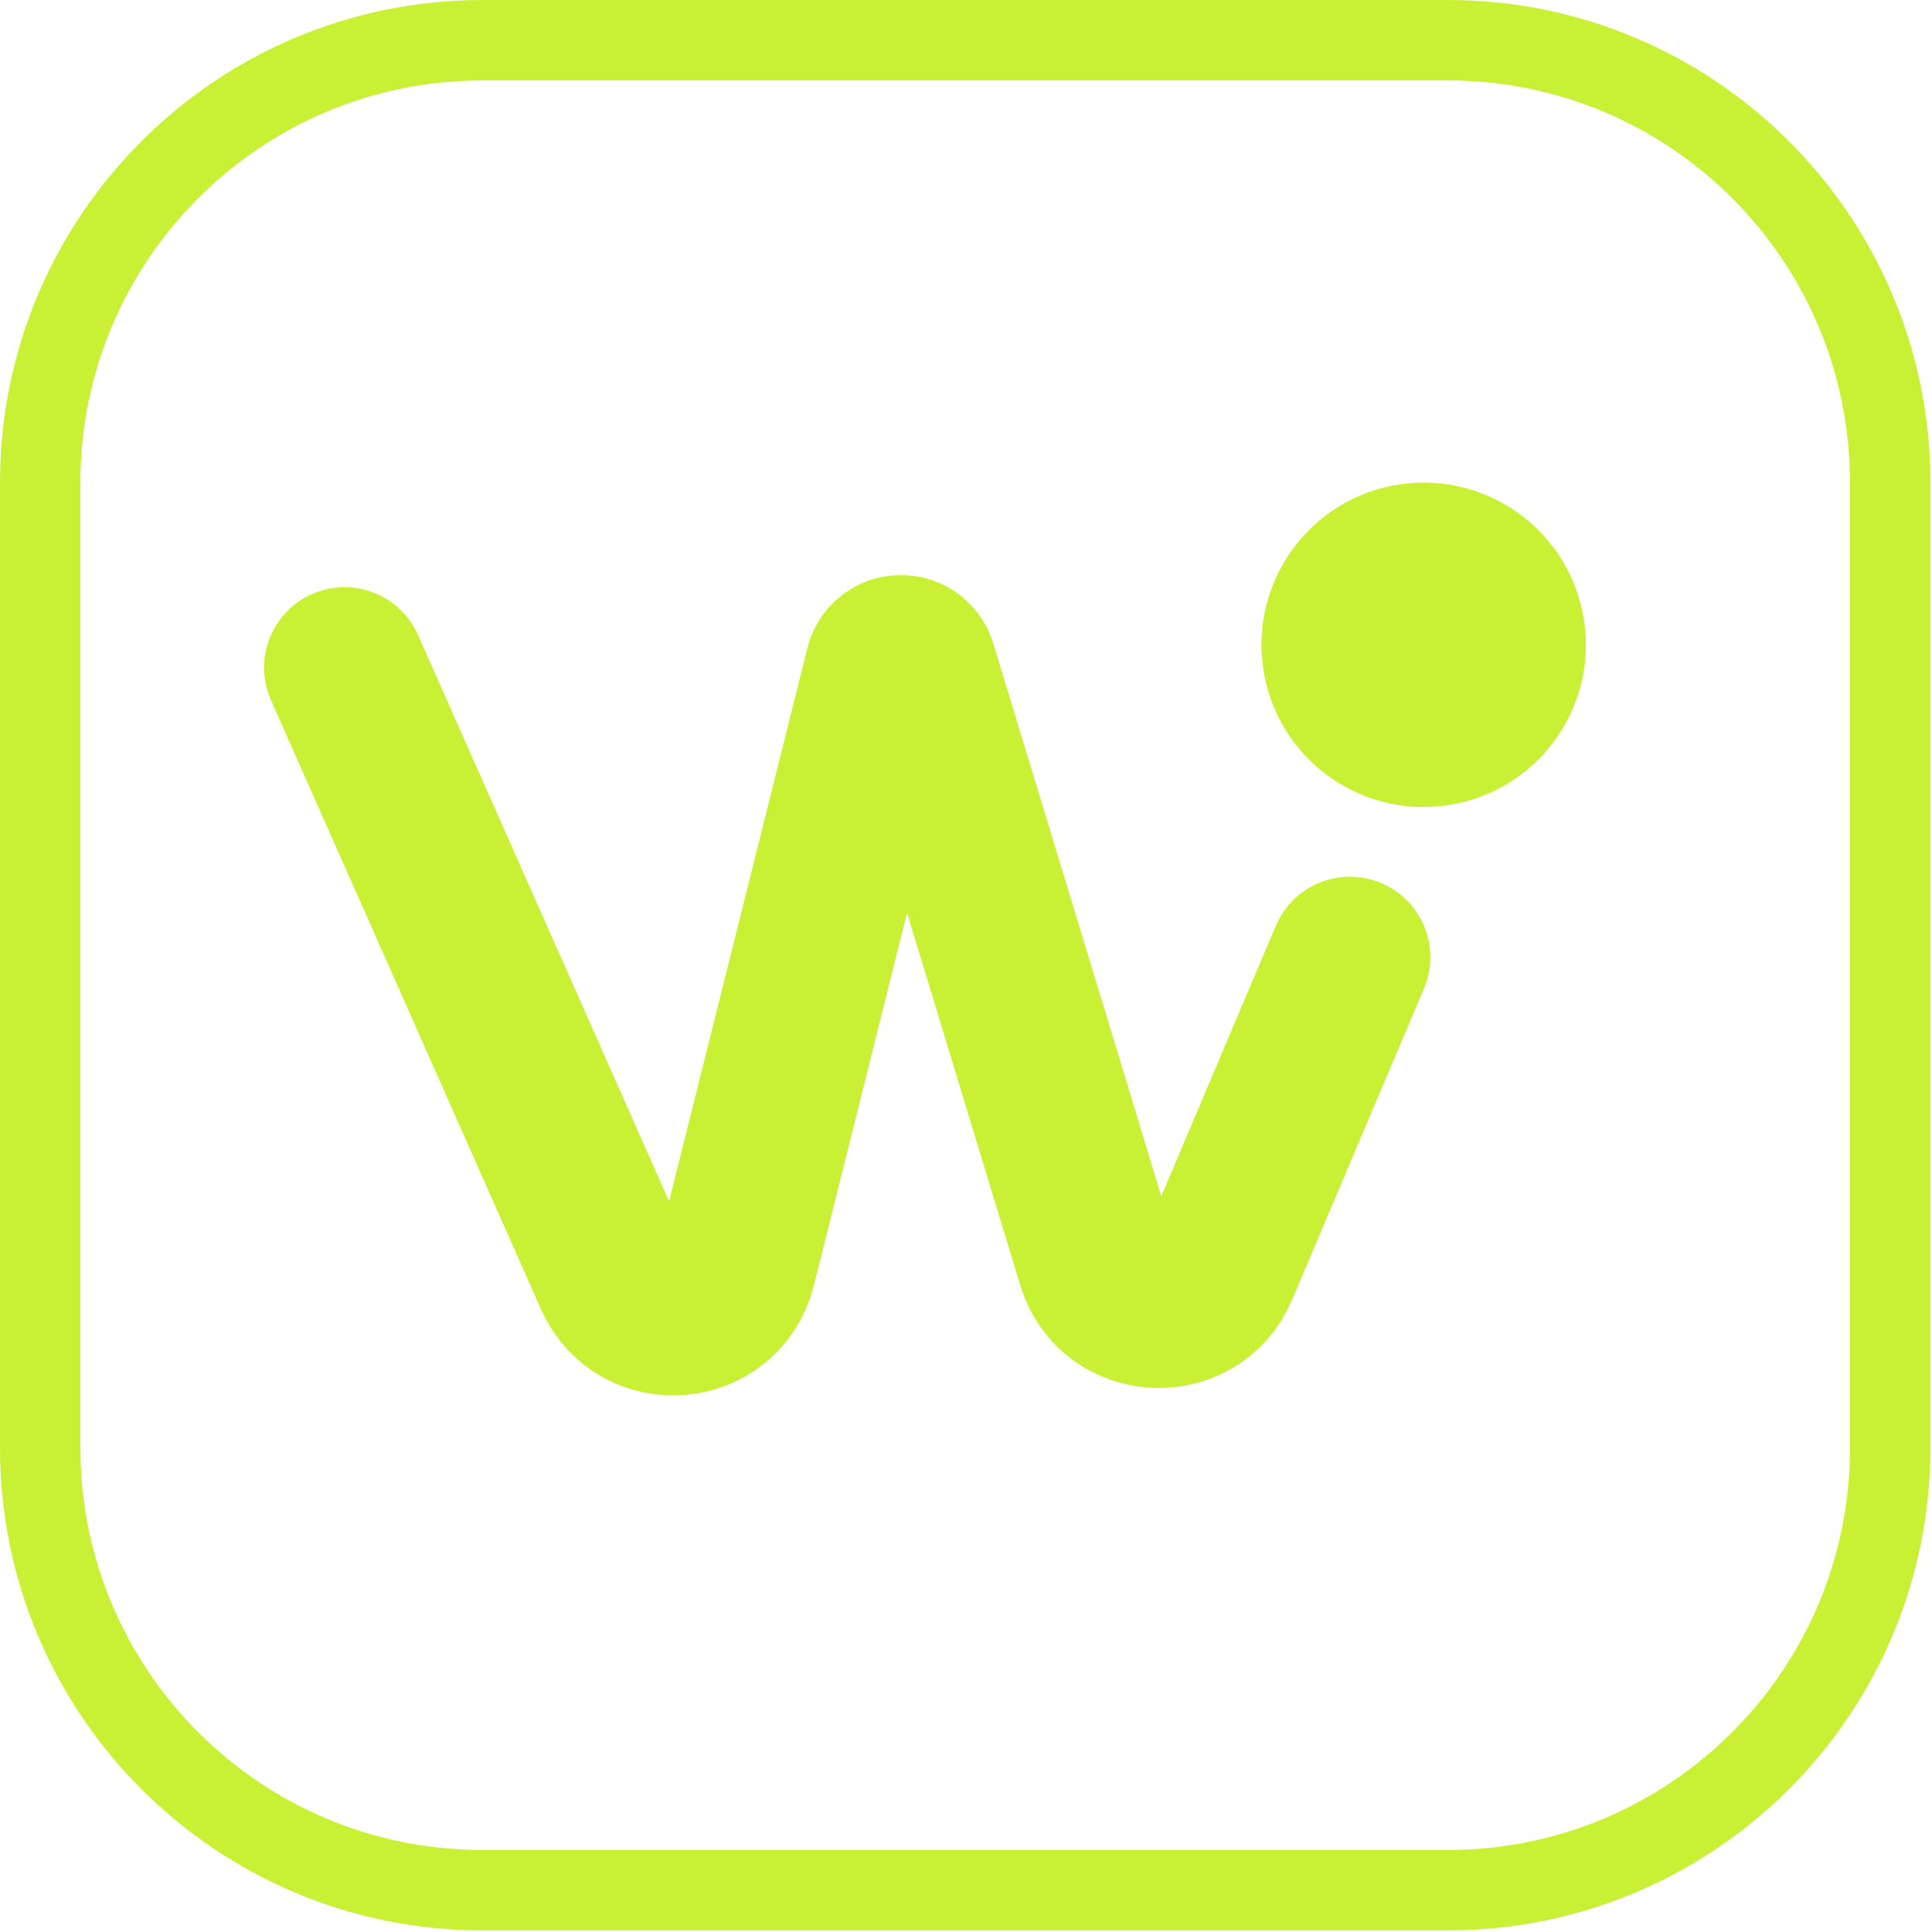
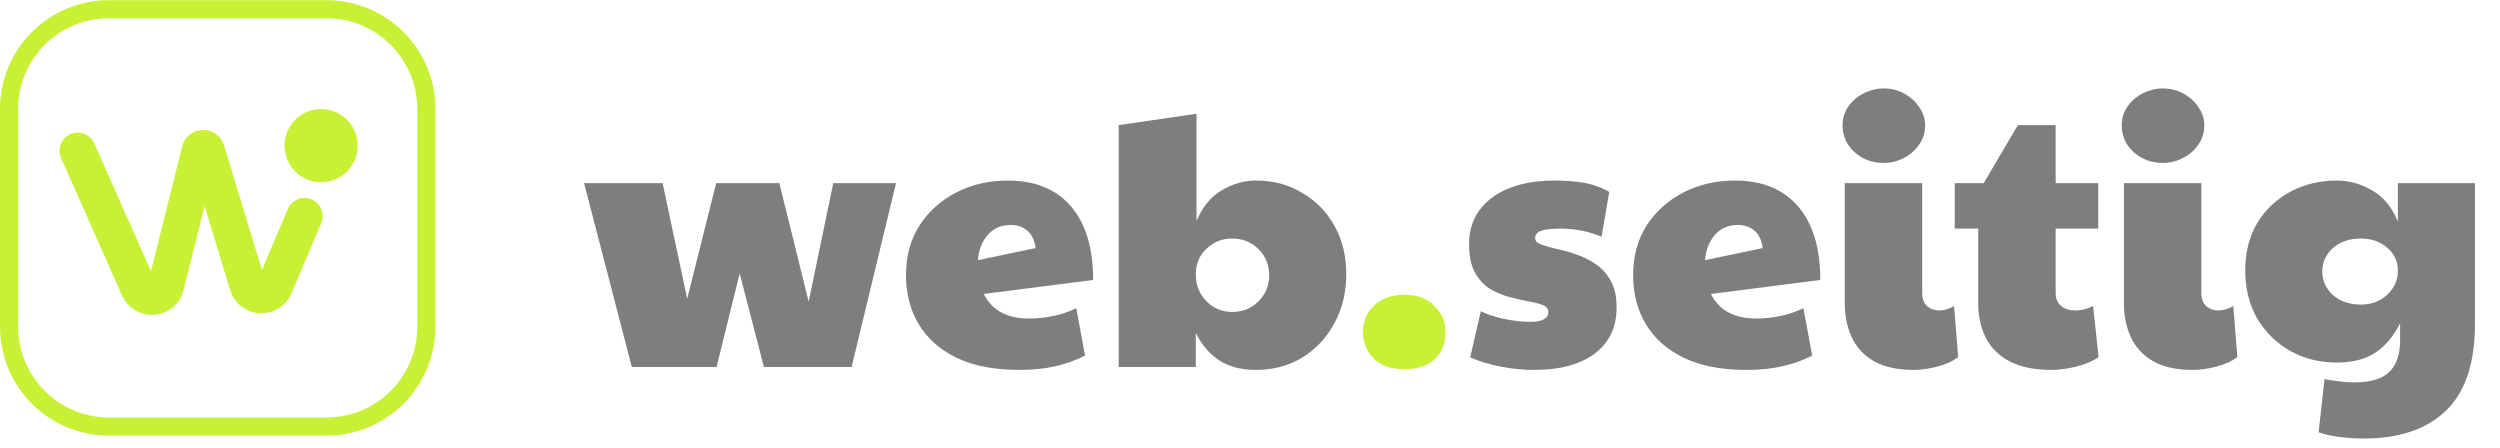
- <svg xmlns="http://www.w3.org/2000/svg" width="38" height="38" viewBox="0 0 38 38" fill="none">
-   <rect x="0.791" y="0.791" width="36.387" height="36.387" rx="8.701" stroke="#C8F135" stroke-width="1.582" />
-   <path d="M27.568 9.522C29.314 9.282 30.924 10.504 31.163 12.25C31.402 13.996 30.18 15.606 28.433 15.844C26.688 16.082 25.08 14.861 24.841 13.116C24.602 11.371 25.822 9.762 27.568 9.522Z" fill="#C8F135" />
-   <path d="M6.776 13.131L12.087 25.111C12.575 26.212 14.179 26.073 14.472 24.905L17.415 13.133C17.492 12.821 17.931 12.81 18.024 13.117L21.581 24.821C21.925 25.953 23.496 26.036 23.958 24.947L26.551 18.826" stroke="#C8F135" stroke-width="3.164" stroke-linecap="round" />
+ <svg xmlns="http://www.w3.org/2000/svg" width="218" height="39" viewBox="0 0 218 39" fill="none">
+   <rect x="0.791" y="0.807" width="36.387" height="36.387" rx="8.701" stroke="#C8F135" stroke-width="1.582" />
+   <path d="M27.568 9.538C29.314 9.298 30.924 10.519 31.163 12.266C31.403 14.012 30.18 15.621 28.434 15.86C26.689 16.098 25.081 14.877 24.841 13.132C24.602 11.386 25.823 9.778 27.568 9.538Z" fill="#C8F135" />
+   <path d="M6.776 13.146L12.087 25.127C12.575 26.227 14.18 26.089 14.472 24.921L17.415 13.148C17.493 12.837 17.931 12.826 18.025 13.133L21.582 24.837C21.926 25.969 23.497 26.052 23.958 24.963L26.552 18.842" stroke="#C8F135" stroke-width="3.164" stroke-linecap="round" />
+   <path d="M55.092 32L50.932 15.968H57.78L59.924 26.048L62.452 15.968H67.956L70.516 26.304L72.66 15.968H78.132L74.26 32H66.612L64.5 23.84L62.484 32H55.092ZM89.755 27.776C90.374 27.776 91.025 27.712 91.707 27.584C92.411 27.456 93.126 27.221 93.851 26.88L94.619 31.008C93.83 31.413 92.966 31.723 92.027 31.936C91.11 32.149 90.054 32.256 88.859 32.256C86.704 32.256 84.891 31.904 83.419 31.2C81.969 30.496 80.87 29.525 80.123 28.288C79.376 27.051 79.003 25.621 79.003 24C79.003 22.336 79.398 20.885 80.187 19.648C80.998 18.411 82.075 17.451 83.419 16.768C84.763 16.085 86.246 15.744 87.867 15.744C90.278 15.744 92.123 16.501 93.403 18.016C94.683 19.509 95.323 21.643 95.323 24.416L85.787 25.632C86.491 27.061 87.814 27.776 89.755 27.776ZM85.275 22.688L90.299 21.632C90.214 20.949 89.979 20.448 89.595 20.128C89.211 19.787 88.731 19.616 88.155 19.616C87.302 19.616 86.619 19.915 86.107 20.512C85.617 21.088 85.339 21.813 85.275 22.688ZM109.521 32.256C108.241 32.256 107.174 31.979 106.321 31.424C105.468 30.869 104.785 30.069 104.273 29.024V32H97.553V10.912L104.337 9.92V19.264C104.849 18.048 105.574 17.163 106.513 16.608C107.473 16.032 108.476 15.744 109.521 15.744C111.014 15.744 112.348 16.096 113.521 16.8C114.716 17.483 115.654 18.432 116.337 19.648C117.041 20.864 117.393 22.283 117.393 23.904C117.393 25.525 117.041 26.965 116.337 28.224C115.654 29.483 114.716 30.475 113.521 31.2C112.348 31.904 111.014 32.256 109.521 32.256ZM107.441 27.2C108.358 27.2 109.126 26.891 109.745 26.272C110.364 25.653 110.673 24.896 110.673 24C110.673 23.104 110.364 22.347 109.745 21.728C109.126 21.109 108.358 20.8 107.441 20.8C106.566 20.8 105.82 21.099 105.201 21.696C104.582 22.272 104.273 23.019 104.273 23.936C104.273 24.853 104.582 25.632 105.201 26.272C105.82 26.891 106.566 27.2 107.441 27.2ZM133.768 32.256C132.808 32.256 131.837 32.16 130.856 31.968C129.874 31.776 128.989 31.509 128.2 31.168L129.128 27.136C129.618 27.392 130.29 27.616 131.144 27.808C131.997 27.979 132.754 28.064 133.416 28.064C134.482 28.064 135.016 27.776 135.016 27.2C135.016 26.923 134.845 26.72 134.504 26.592C134.184 26.464 133.757 26.357 133.224 26.272C132.712 26.165 132.157 26.037 131.56 25.888C130.962 25.717 130.397 25.472 129.864 25.152C129.352 24.811 128.925 24.331 128.584 23.712C128.264 23.093 128.104 22.283 128.104 21.28C128.104 19.595 128.765 18.251 130.088 17.248C131.432 16.245 133.266 15.744 135.592 15.744C136.488 15.744 137.32 15.808 138.088 15.936C138.877 16.064 139.624 16.331 140.328 16.736L139.656 20.64C138.525 20.171 137.341 19.936 136.104 19.936C135.314 19.936 134.738 20 134.376 20.128C134.034 20.256 133.864 20.469 133.864 20.768C133.864 21.003 134.034 21.184 134.376 21.312C134.717 21.44 135.154 21.568 135.688 21.696C136.242 21.803 136.818 21.963 137.416 22.176C138.013 22.368 138.578 22.645 139.112 23.008C139.666 23.371 140.114 23.861 140.456 24.48C140.797 25.077 140.968 25.856 140.968 26.816C140.968 28.523 140.338 29.856 139.08 30.816C137.821 31.776 136.05 32.256 133.768 32.256ZM153.161 27.776C153.78 27.776 154.431 27.712 155.113 27.584C155.817 27.456 156.532 27.221 157.257 26.88L158.025 31.008C157.236 31.413 156.372 31.723 155.433 31.936C154.516 32.149 153.46 32.256 152.265 32.256C150.111 32.256 148.297 31.904 146.825 31.2C145.375 30.496 144.276 29.525 143.529 28.288C142.783 27.051 142.409 25.621 142.409 24C142.409 22.336 142.804 20.885 143.593 19.648C144.404 18.411 145.481 17.451 146.825 16.768C148.169 16.085 149.652 15.744 151.273 15.744C153.684 15.744 155.529 16.501 156.809 18.016C158.089 19.509 158.729 21.643 158.729 24.416L149.193 25.632C149.897 27.061 151.22 27.776 153.161 27.776ZM148.681 22.688L153.705 21.632C153.62 20.949 153.385 20.448 153.001 20.128C152.617 19.787 152.137 19.616 151.561 19.616C150.708 19.616 150.025 19.915 149.513 20.512C149.023 21.088 148.745 21.813 148.681 22.688ZM166.879 32.256C165.45 32.256 164.287 32 163.391 31.488C162.517 30.976 161.877 30.283 161.471 29.408C161.066 28.533 160.863 27.552 160.863 26.464V15.968H167.615V25.536C167.615 26.027 167.754 26.411 168.031 26.688C168.33 26.944 168.682 27.072 169.087 27.072C169.514 27.072 169.951 26.944 170.399 26.688L170.751 31.136C170.282 31.499 169.674 31.776 168.927 31.968C168.181 32.16 167.498 32.256 166.879 32.256ZM164.255 14.208C163.274 14.208 162.431 13.899 161.727 13.28C161.023 12.64 160.671 11.861 160.671 10.944C160.671 10.304 160.842 9.749 161.183 9.28C161.525 8.789 161.973 8.405 162.527 8.128C163.082 7.851 163.658 7.712 164.255 7.712C164.917 7.712 165.514 7.861 166.047 8.16C166.602 8.459 167.039 8.853 167.359 9.344C167.701 9.835 167.871 10.368 167.871 10.944C167.871 11.584 167.69 12.149 167.327 12.64C166.986 13.131 166.538 13.515 165.983 13.792C165.45 14.069 164.874 14.208 164.255 14.208ZM178.901 32.256C177.386 32.256 176.149 32 175.189 31.488C174.25 30.976 173.568 30.283 173.141 29.408C172.714 28.533 172.501 27.552 172.501 26.464V19.936H170.453V15.968H172.981L175.957 10.912H179.253V15.968H182.965V19.936H179.253V25.536C179.253 26.027 179.413 26.411 179.733 26.688C180.053 26.944 180.469 27.072 180.981 27.072C181.493 27.072 182.005 26.944 182.517 26.688L182.997 31.136C182.485 31.499 181.834 31.776 181.045 31.968C180.256 32.16 179.541 32.256 178.901 32.256ZM191.223 32.256C189.794 32.256 188.631 32 187.735 31.488C186.86 30.976 186.22 30.283 185.815 29.408C185.41 28.533 185.207 27.552 185.207 26.464V15.968H191.959V25.536C191.959 26.027 192.098 26.411 192.375 26.688C192.674 26.944 193.026 27.072 193.431 27.072C193.858 27.072 194.295 26.944 194.743 26.688L195.095 31.136C194.626 31.499 194.018 31.776 193.271 31.968C192.524 32.16 191.842 32.256 191.223 32.256ZM188.599 14.208C187.618 14.208 186.775 13.899 186.071 13.28C185.367 12.64 185.015 11.861 185.015 10.944C185.015 10.304 185.186 9.749 185.527 9.28C185.868 8.789 186.316 8.405 186.871 8.128C187.426 7.851 188.002 7.712 188.599 7.712C189.26 7.712 189.858 7.861 190.391 8.16C190.946 8.459 191.383 8.853 191.703 9.344C192.044 9.835 192.215 10.368 192.215 10.944C192.215 11.584 192.034 12.149 191.671 12.64C191.33 13.131 190.882 13.515 190.327 13.792C189.794 14.069 189.218 14.208 188.599 14.208ZM206.12 38.24C205.31 38.24 204.552 38.187 203.848 38.08C203.144 37.973 202.59 37.845 202.184 37.696L202.696 33.056C203.08 33.141 203.496 33.205 203.944 33.248C204.392 33.312 204.83 33.344 205.256 33.344C206.686 33.344 207.71 33.045 208.328 32.448C208.968 31.851 209.288 30.933 209.288 29.696V28.192C208.691 29.365 207.955 30.229 207.08 30.784C206.206 31.339 205.107 31.616 203.784 31.616C202.27 31.616 200.904 31.275 199.688 30.592C198.472 29.888 197.512 28.939 196.808 27.744C196.126 26.528 195.784 25.141 195.784 23.584C195.784 22.027 196.126 20.661 196.808 19.488C197.512 18.315 198.472 17.397 199.688 16.736C200.904 16.075 202.27 15.744 203.784 15.744C204.851 15.744 205.875 16.032 206.856 16.608C207.838 17.163 208.584 18.069 209.096 19.328V15.968H215.816V28.256C215.816 31.669 214.974 34.187 213.288 35.808C211.603 37.429 209.214 38.24 206.12 38.24ZM205.864 26.56C206.782 26.56 207.55 26.272 208.168 25.696C208.787 25.12 209.096 24.427 209.096 23.616C209.096 22.805 208.787 22.133 208.168 21.6C207.55 21.067 206.782 20.8 205.864 20.8C204.883 20.8 204.072 21.077 203.432 21.632C202.814 22.187 202.504 22.869 202.504 23.68C202.504 24.469 202.814 25.152 203.432 25.728C204.072 26.283 204.883 26.56 205.864 26.56Z" fill="#7E7E7E" />
+   <path d="M122.467 32.192C121.293 32.192 120.397 31.883 119.779 31.264C119.16 30.624 118.851 29.845 118.851 28.928C118.851 27.989 119.181 27.221 119.843 26.624C120.504 26.005 121.379 25.696 122.467 25.696C123.555 25.696 124.419 26.016 125.059 26.656C125.72 27.296 126.051 28.053 126.051 28.928C126.051 29.909 125.741 30.699 125.123 31.296C124.525 31.893 123.64 32.192 122.467 32.192Z" fill="#C8F135" />
</svg>
